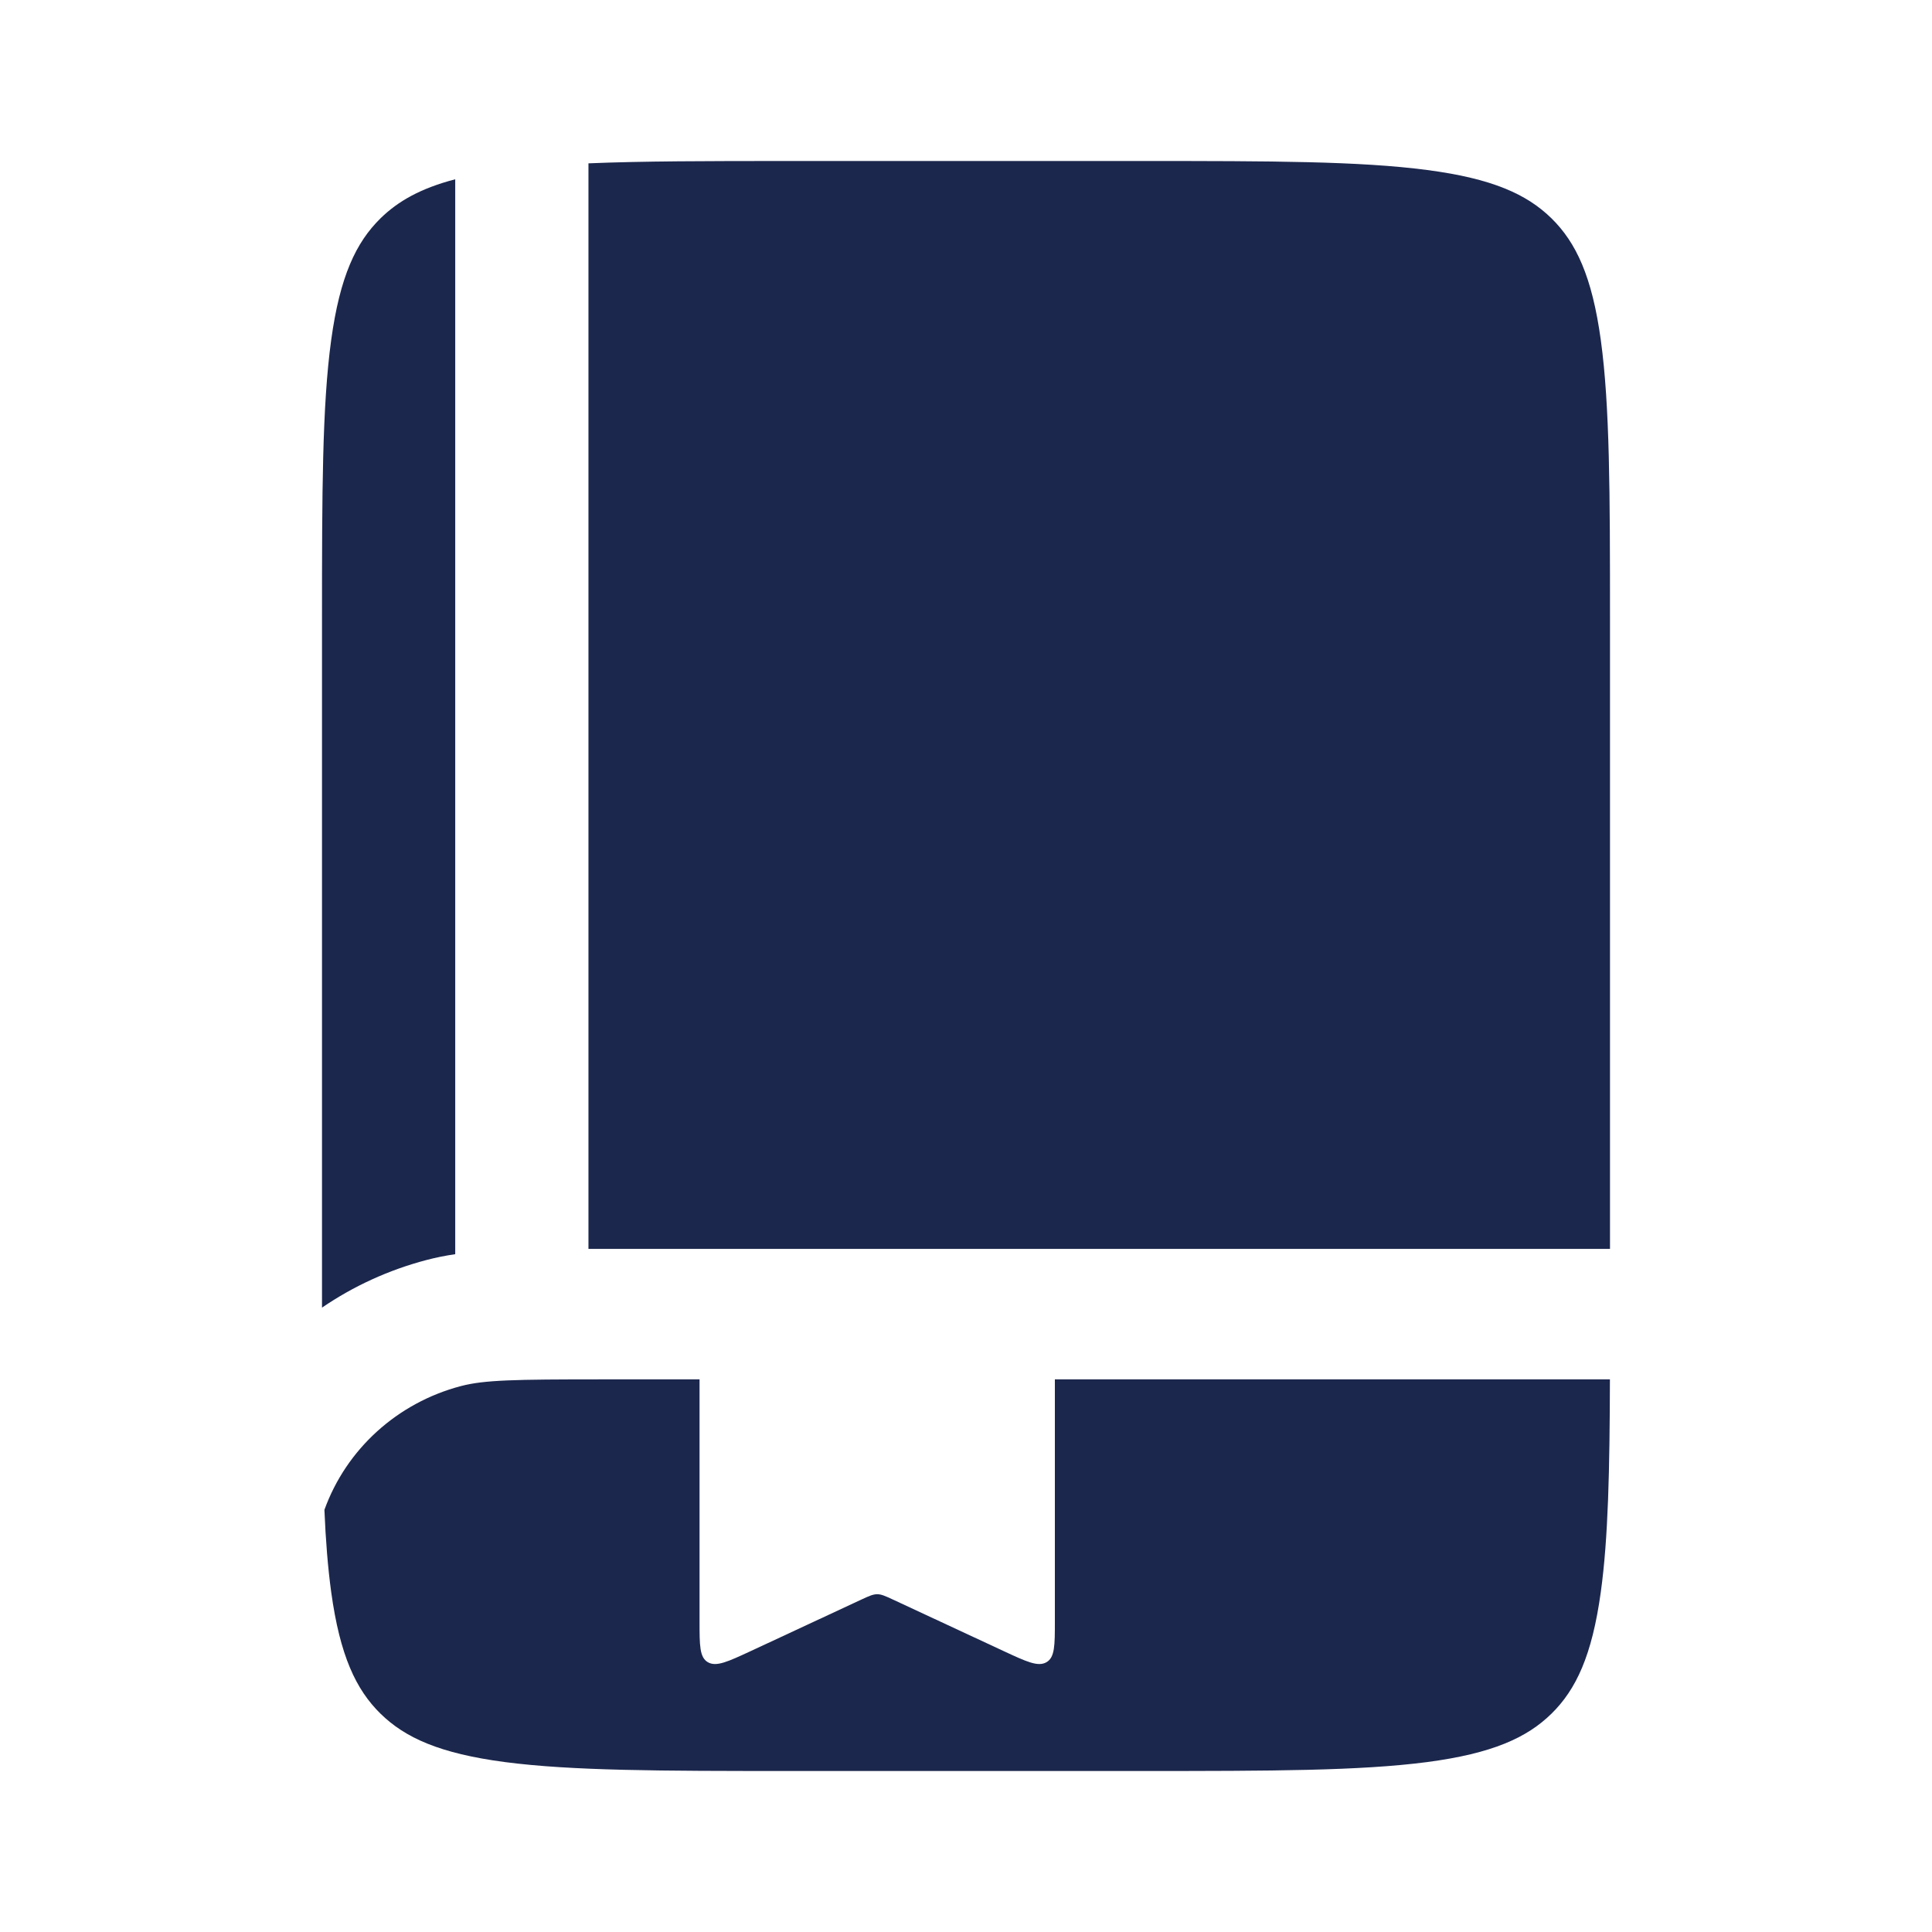
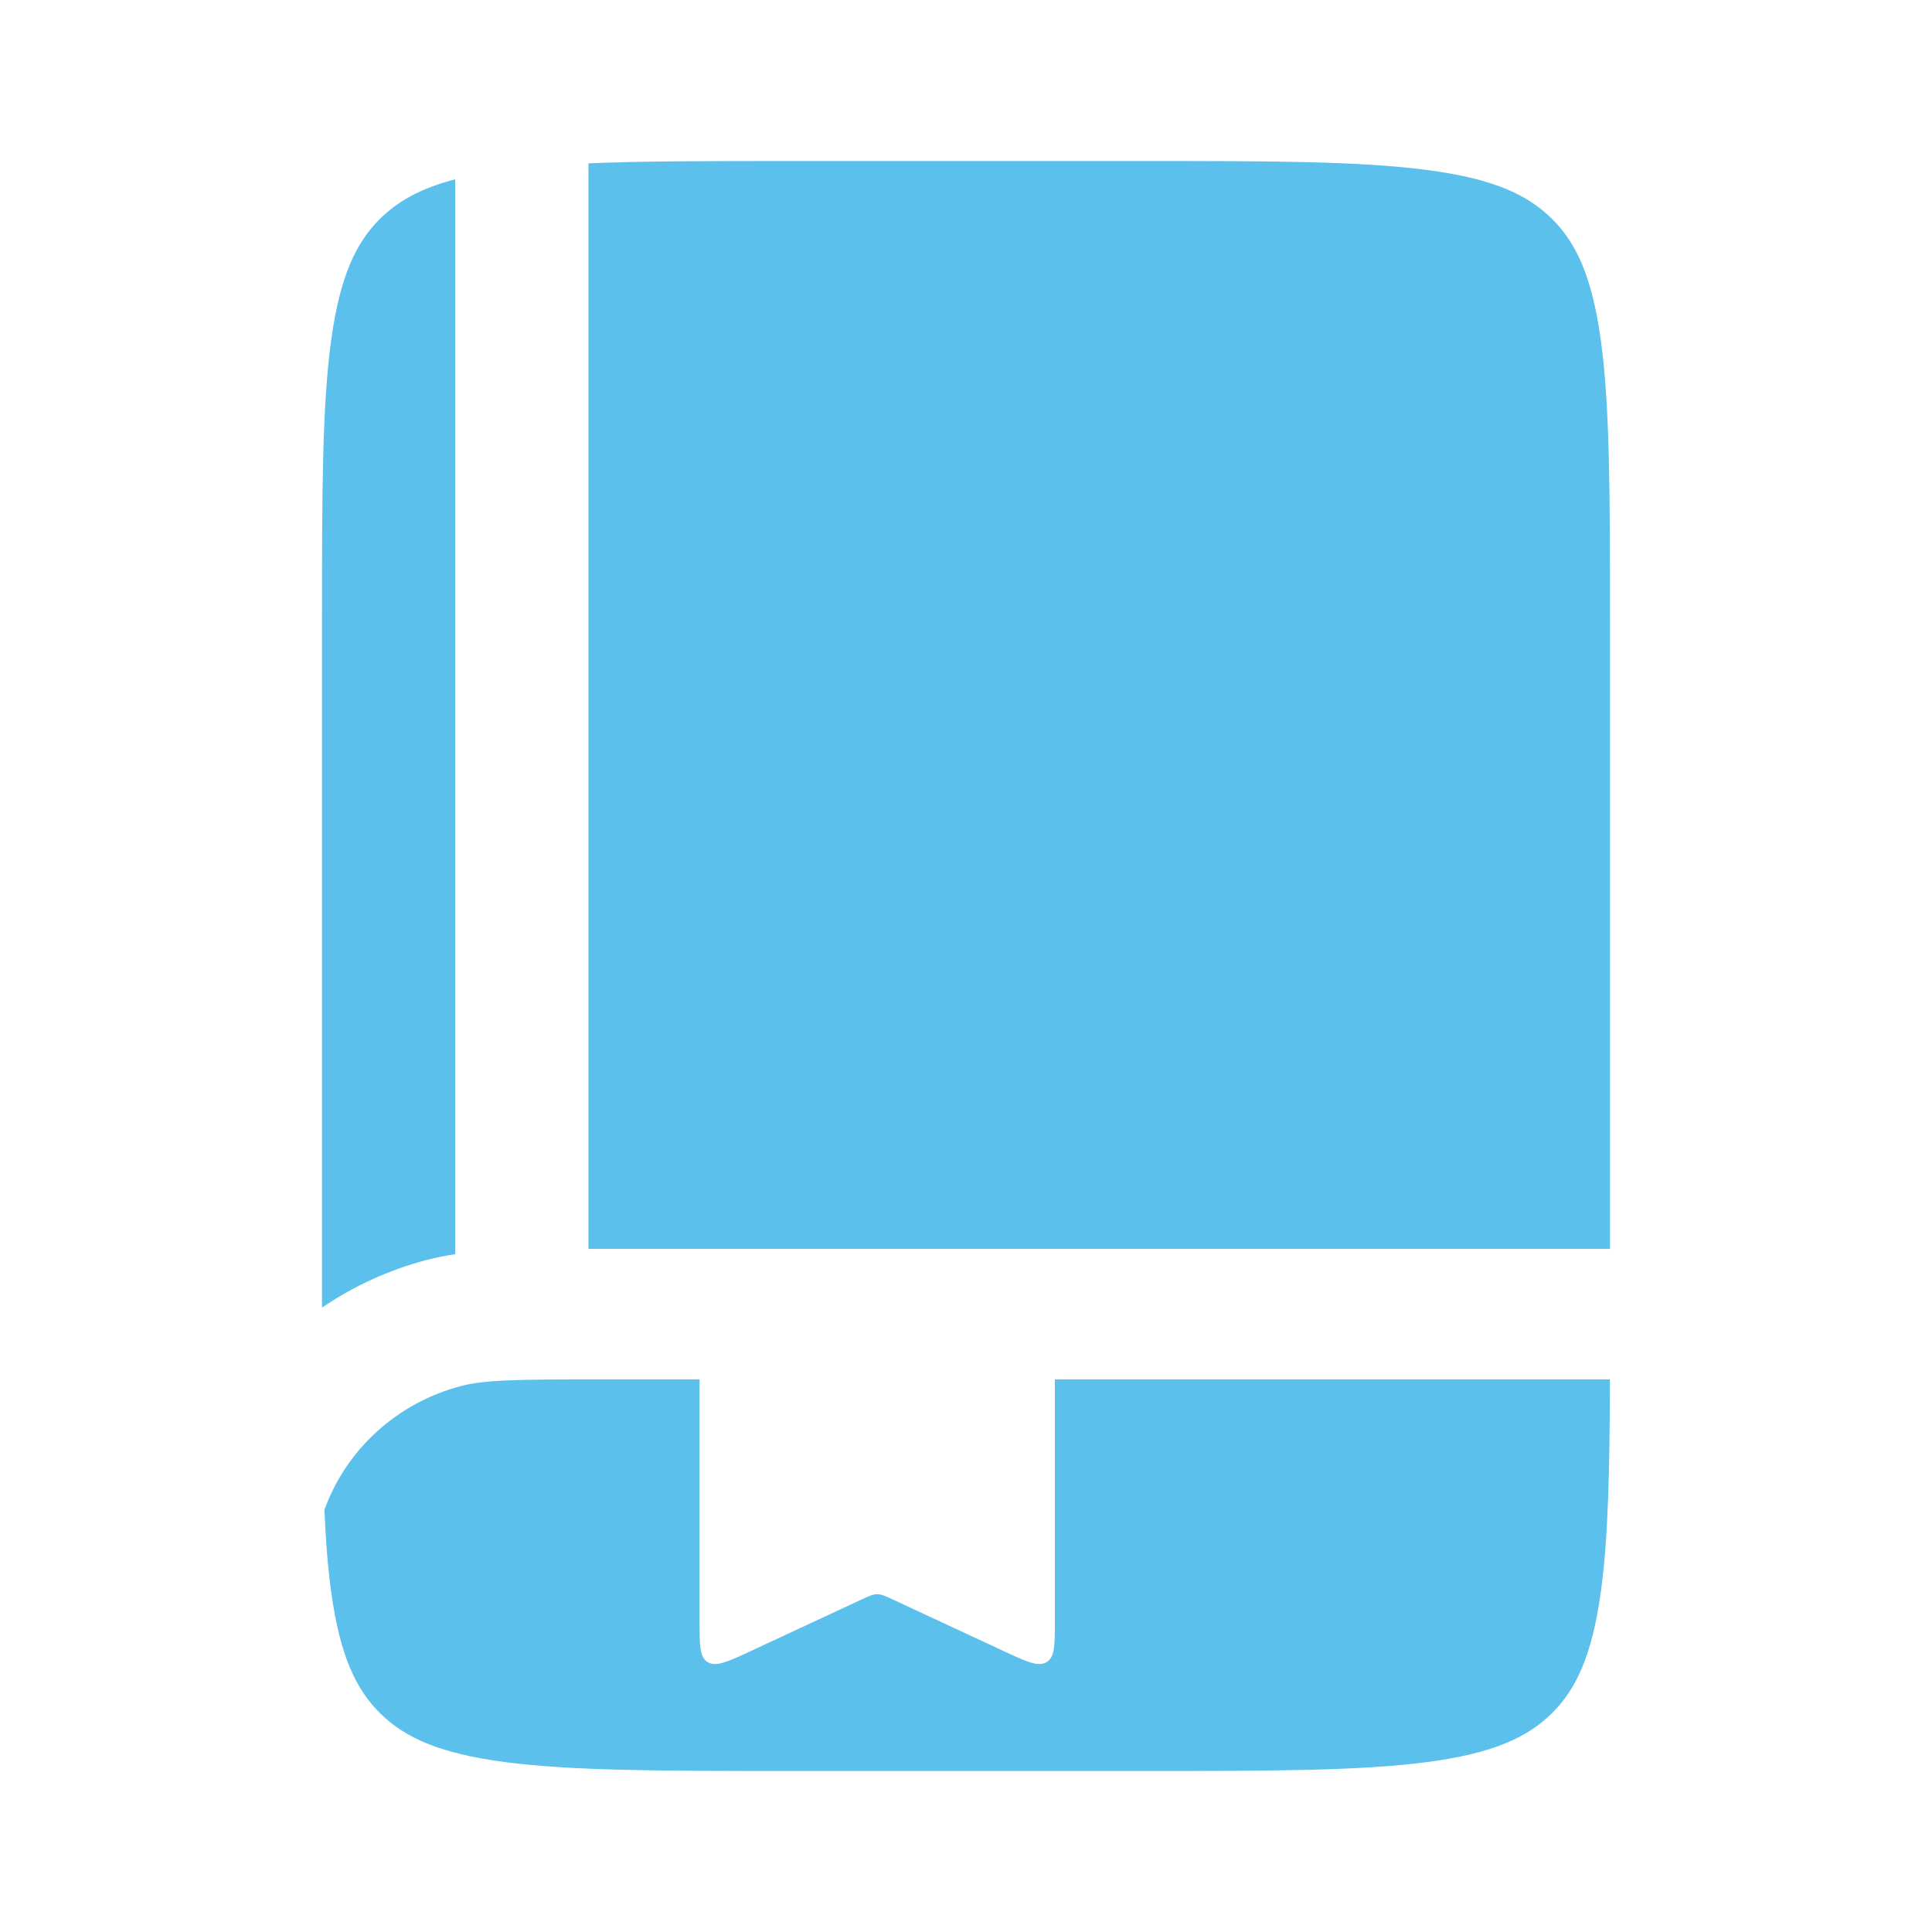
<svg xmlns="http://www.w3.org/2000/svg" width="800px" height="800px" viewBox="0 0 24 24" fill="none">
-   <path d="M5.655 2.227C5.223 2.34 4.944 2.5 4.727 2.712C4.422 3.012 4.223 3.432 4.114 4.225C4.002 5.042 4 6.124 4 7.676V16.244C4.389 15.978 4.827 15.776 5.299 15.652C5.413 15.622 5.531 15.598 5.655 15.58V2.227Z" fill="#1C274D" />
-   <path d="M7.31 15.514C7.322 15.514 7.334 15.514 7.346 15.514L20 15.514V7.676C20 6.124 19.998 5.042 19.886 4.225C19.777 3.432 19.578 3.012 19.273 2.712C18.967 2.413 18.539 2.218 17.729 2.112C16.895 2.002 15.791 2 14.207 2H9.793C8.791 2 7.981 2.001 7.31 2.029V15.514Z" fill="#1C274D" />
-   <path d="M8.69 17.135H7.474C6.394 17.135 6.017 17.142 5.727 17.218C4.934 17.426 4.301 18.004 4.03 18.756C4.046 19.138 4.073 19.475 4.114 19.775C4.223 20.568 4.422 20.988 4.727 21.288C5.033 21.587 5.461 21.782 6.271 21.889C7.105 21.998 8.209 22 9.793 22H14.207C15.791 22 16.896 21.998 17.729 21.889C18.539 21.782 18.968 21.587 19.273 21.288C19.578 20.988 19.777 20.568 19.886 19.775C19.978 19.109 19.996 18.266 19.999 17.135H13.104V20.142C13.104 20.44 13.104 20.589 12.999 20.649C12.894 20.709 12.751 20.642 12.465 20.509L11.094 19.871C10.997 19.826 10.949 19.804 10.897 19.804C10.845 19.804 10.796 19.826 10.699 19.871L9.329 20.509C9.042 20.642 8.899 20.709 8.794 20.649C8.69 20.589 8.69 20.44 8.69 20.142V17.135Z" fill="#1C274D" />
+   <path d="M5.655 2.227C5.223 2.34 4.944 2.5 4.727 2.712C4.422 3.012 4.223 3.432 4.114 4.225C4.002 5.042 4 6.124 4 7.676V16.244C4.389 15.978 4.827 15.776 5.299 15.652C5.413 15.622 5.531 15.598 5.655 15.58V2.227Z" fill="#5BC0EB" />
+   <path d="M7.31 15.514C7.322 15.514 7.334 15.514 7.346 15.514L20 15.514V7.676C20 6.124 19.998 5.042 19.886 4.225C19.777 3.432 19.578 3.012 19.273 2.712C18.967 2.413 18.539 2.218 17.729 2.112C16.895 2.002 15.791 2 14.207 2H9.793C8.791 2 7.981 2.001 7.31 2.029V15.514Z" fill="#5BC0EB" />
+   <path d="M8.69 17.135H7.474C6.394 17.135 6.017 17.142 5.727 17.218C4.934 17.426 4.301 18.004 4.03 18.756C4.046 19.138 4.073 19.475 4.114 19.775C4.223 20.568 4.422 20.988 4.727 21.288C5.033 21.587 5.461 21.782 6.271 21.889C7.105 21.998 8.209 22 9.793 22H14.207C15.791 22 16.896 21.998 17.729 21.889C18.539 21.782 18.968 21.587 19.273 21.288C19.578 20.988 19.777 20.568 19.886 19.775C19.978 19.109 19.996 18.266 19.999 17.135H13.104V20.142C13.104 20.44 13.104 20.589 12.999 20.649C12.894 20.709 12.751 20.642 12.465 20.509L11.094 19.871C10.997 19.826 10.949 19.804 10.897 19.804C10.845 19.804 10.796 19.826 10.699 19.871L9.329 20.509C9.042 20.642 8.899 20.709 8.794 20.649C8.69 20.589 8.69 20.44 8.69 20.142V17.135Z" fill="#5BC0EB" />
</svg>
